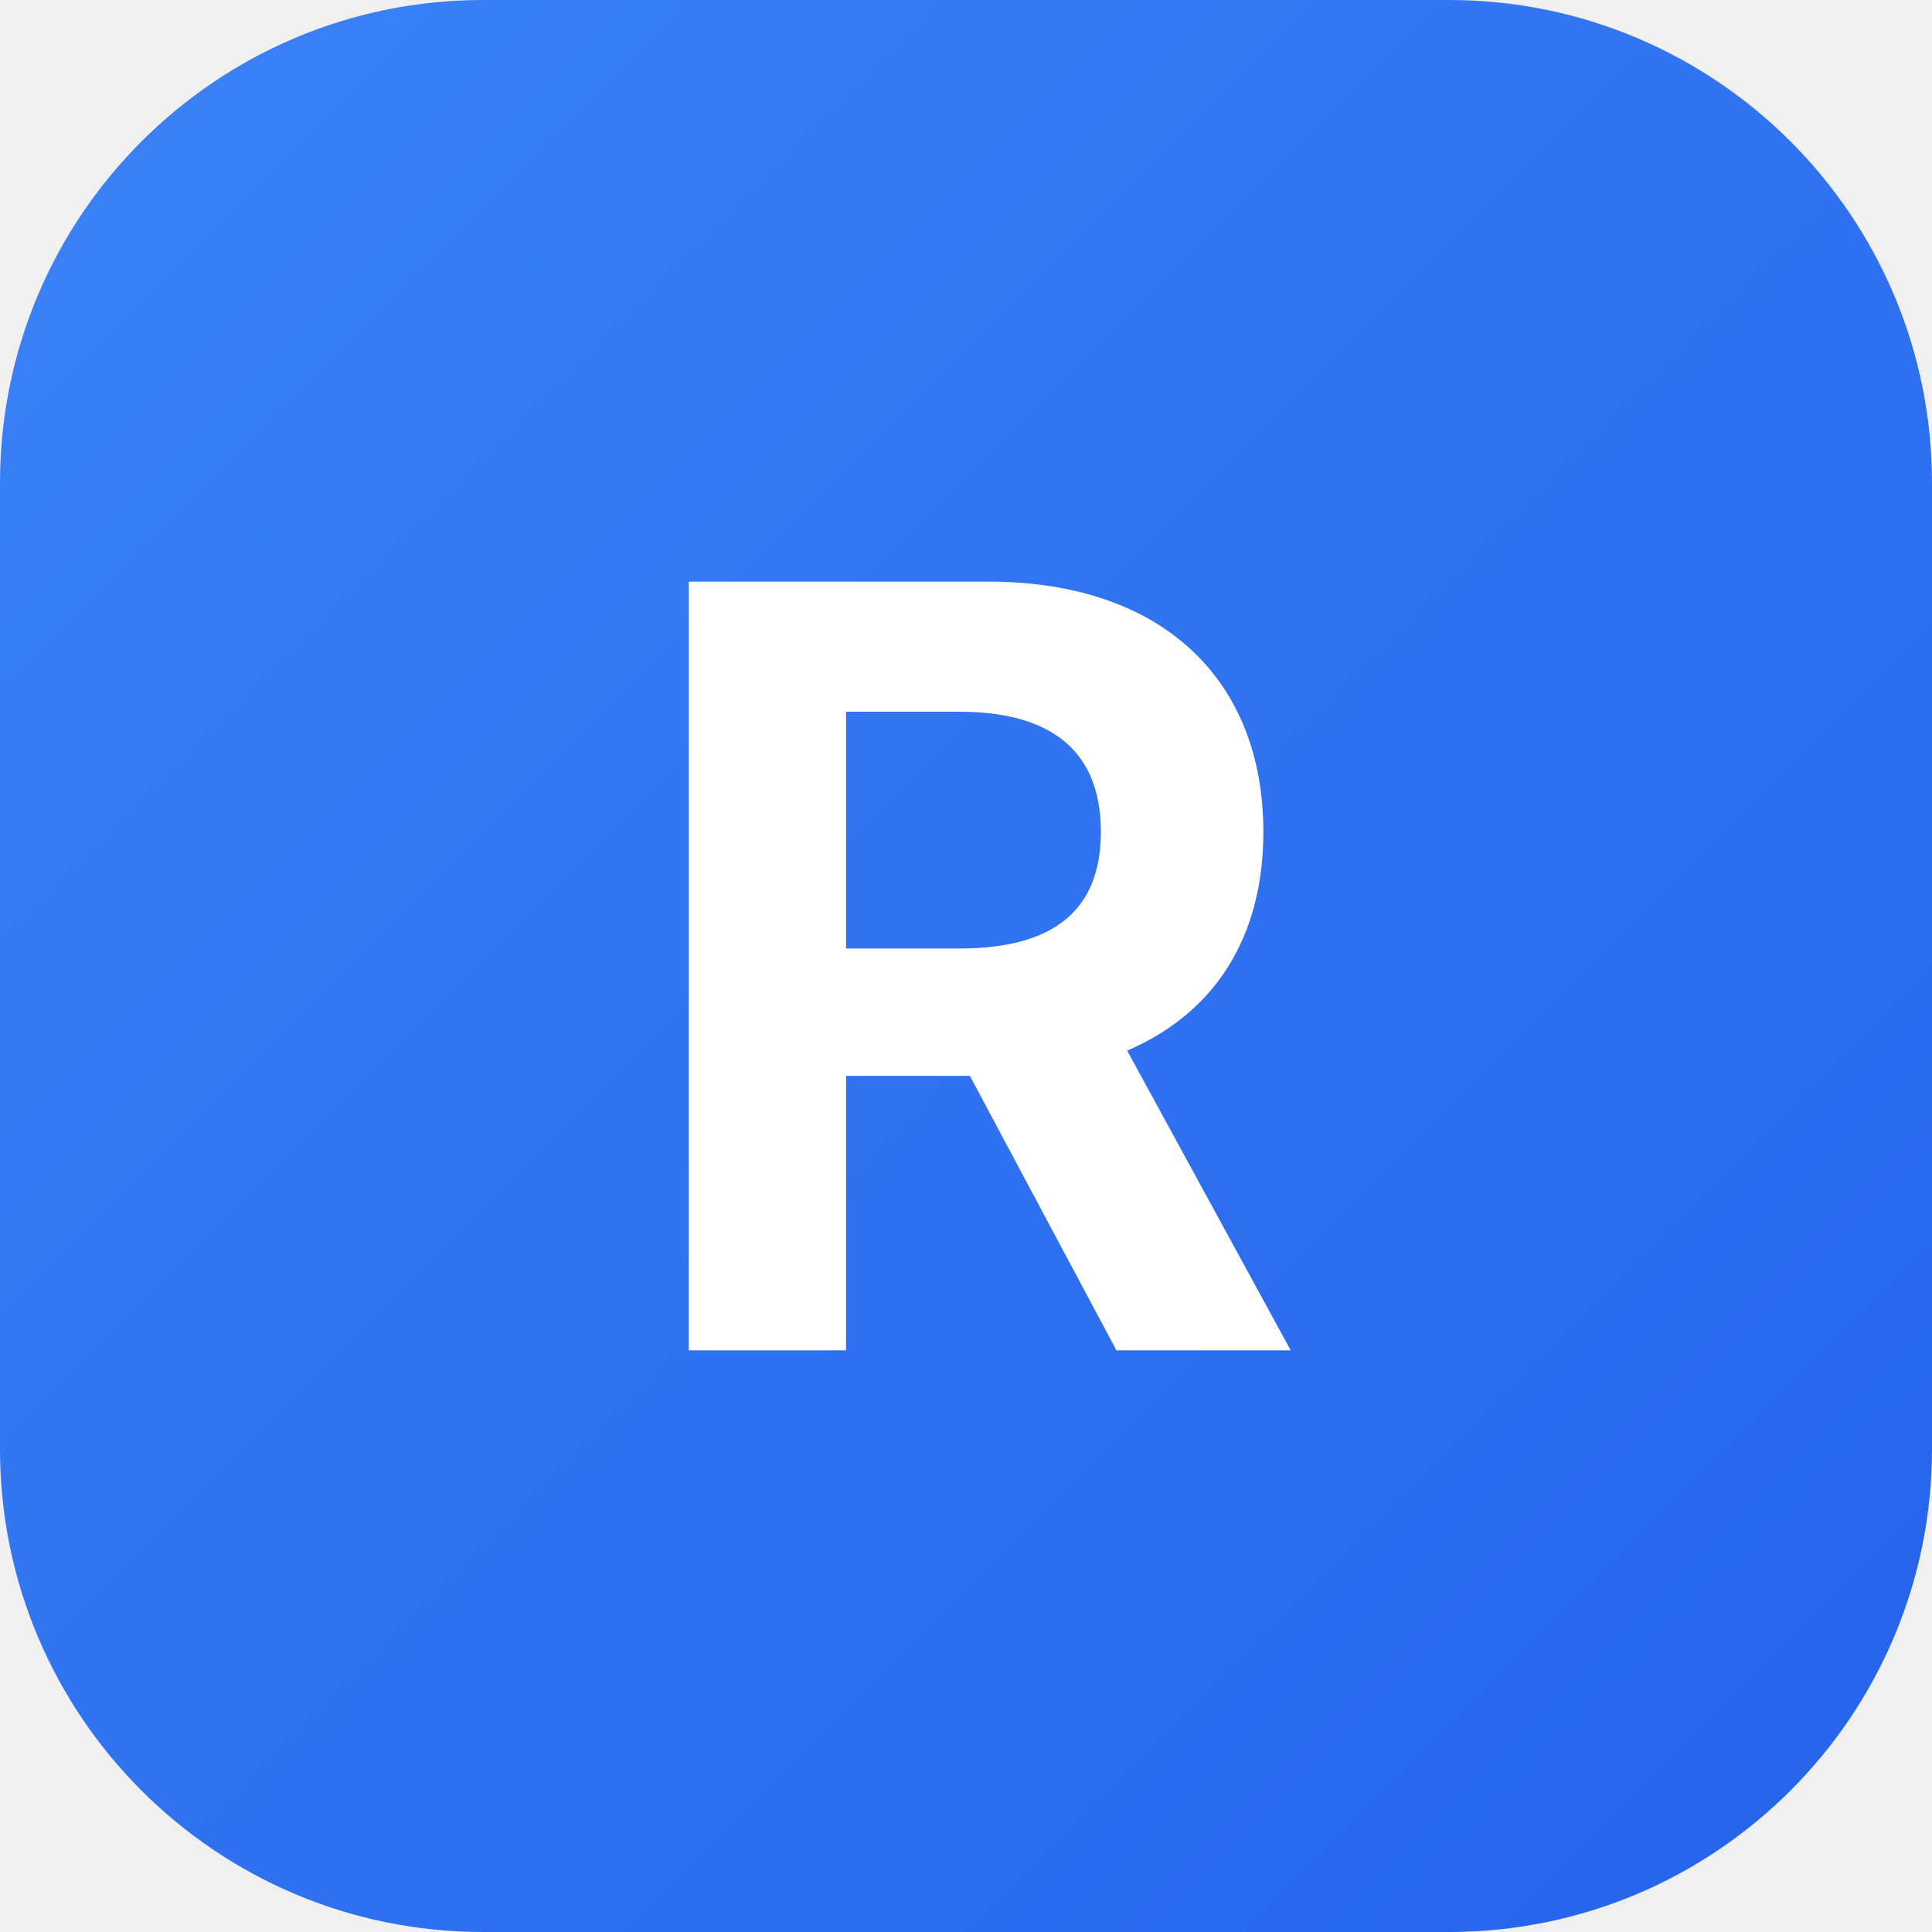
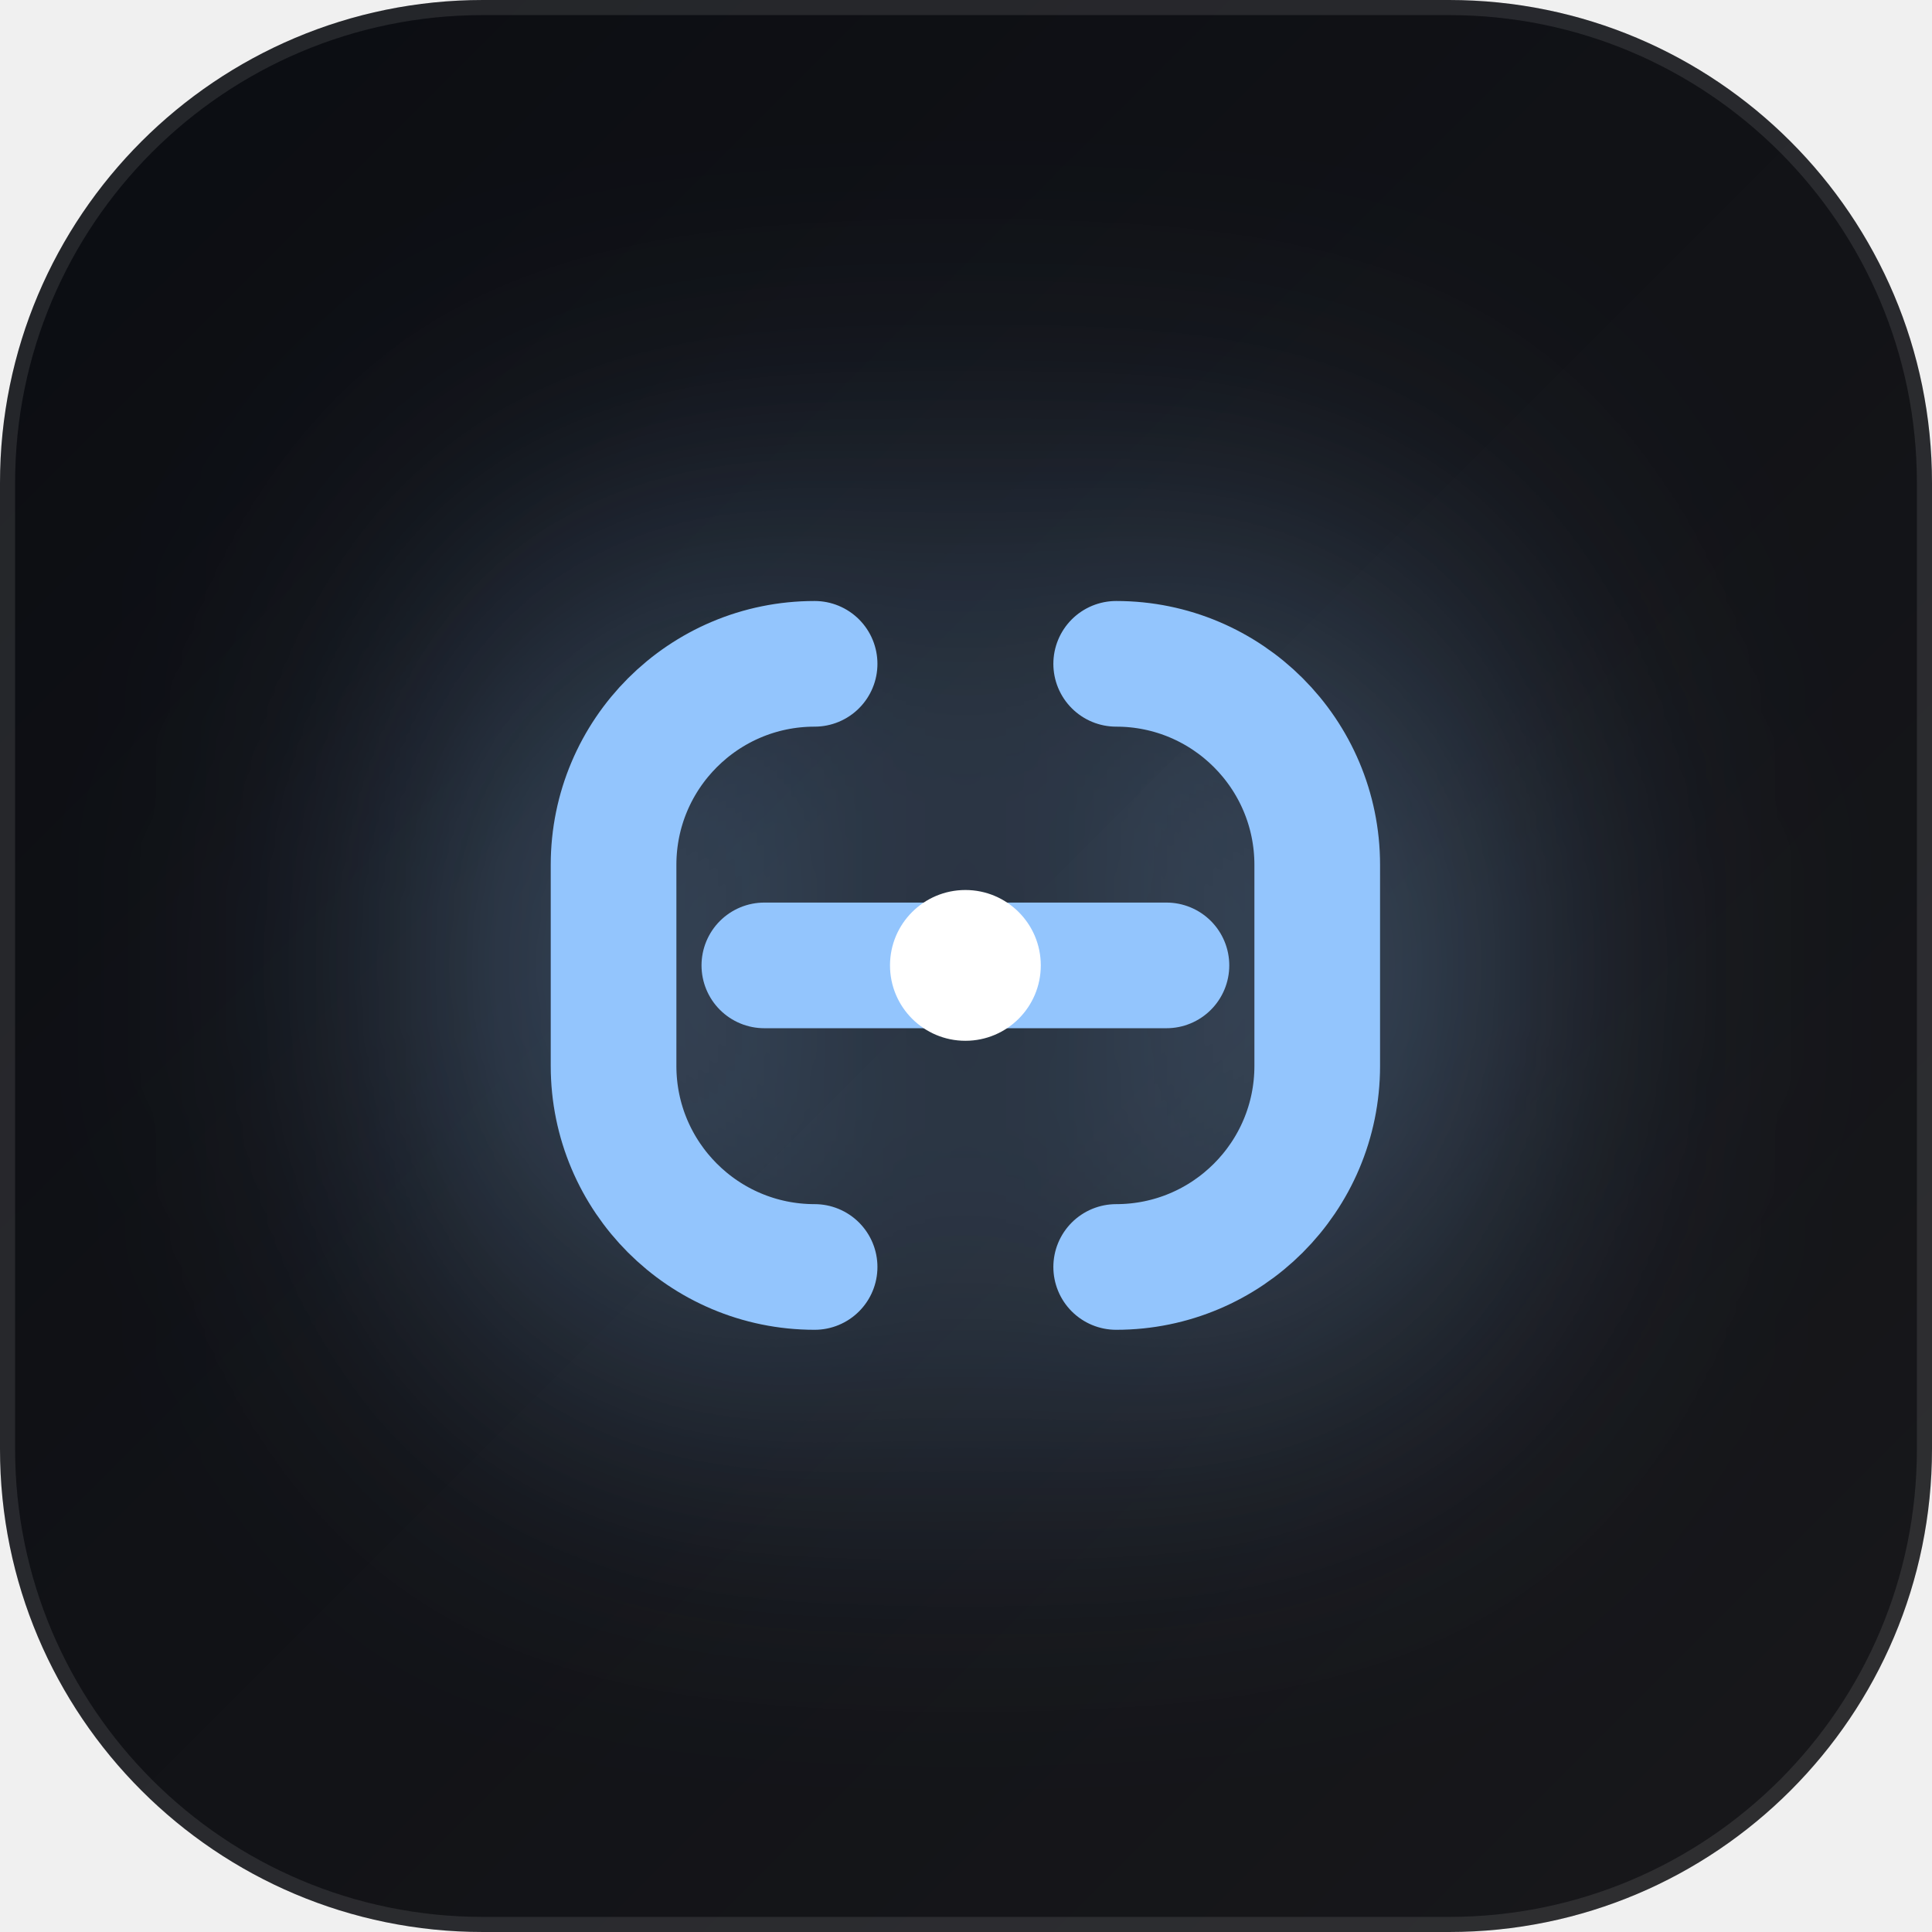
<svg xmlns="http://www.w3.org/2000/svg" width="256" height="256" viewBox="0 0 256 256" fill="none">
  <defs>
-     <linearGradient id="paint0_linear" x1="0" y1="0" x2="256" y2="256" gradientUnits="userSpaceOnUse">
-       <stop stop-color="#3B82F6" />
-       <stop offset="1" stop-color="#2563EB" />
+     <linearGradient id="bgGrad" x1="0" y1="0" x2="256" y2="256" gradientUnits="userSpaceOnUse">
+       <stop stop-color="#0B0D12" />
+       <stop offset="1" stop-color="#18181B" />
    </linearGradient>
-     <mask id="roundedMask">
-       <rect width="256" height="256" rx="64" fill="white" />
-     </mask>
+     <linearGradient id="iconGrad" x1="50" y1="60" x2="206" y2="220" gradientUnits="userSpaceOnUse">
+       <stop stop-color="#93C5FD" />
+       <stop offset="1" stop-color="#3B82F6" />
+     </linearGradient>
+     <filter id="glow" x="-20%" y="-20%" width="140%" height="140%" filterUnits="userSpaceOnUse">
+       <feGaussianBlur stdDeviation="8" result="blur" />
+       <feComposite in="SourceGraphic" in2="blur" operator="over" />
+     </filter>
  </defs>
-   <rect width="256" height="256" fill="url(#paint0_linear)" mask="url(#roundedMask)" />
-   <text x="128" y="128" font-family="Inter, sans-serif" font-weight="bold" font-size="140" fill="white" text-anchor="middle" dominant-baseline="central" mask="url(#roundedMask)">R</text>
+   <rect width="256" height="256" rx="64" fill="url(#bgGrad)" />
+   <rect width="254" height="254" x="1" y="1" rx="63" stroke="rgba(255,255,255,0.1)" stroke-width="2" />
+   <g transform="translate(48, 48) scale(6.66)">
+     <path d="M15 6C17.209 6 19 7.791 19 10V14C19 16.209 17.209 18 15 18M9 18C6.791 18 5 16.209 5 14V10C5 7.791 6.791 6 9 6" stroke="url(#iconGrad)" stroke-width="2.5" stroke-linecap="round" filter="url(#glow)" />
+     <path d="M8 12H16" stroke="url(#iconGrad)" stroke-width="2.5" stroke-linecap="round" />
+     <circle cx="12" cy="12" r="1.5" fill="white">
+       <animate attributeName="opacity" values="1;0.4;1" dur="2s" repeatCount="indefinite" />
+     </circle>
+   </g>
</svg>
